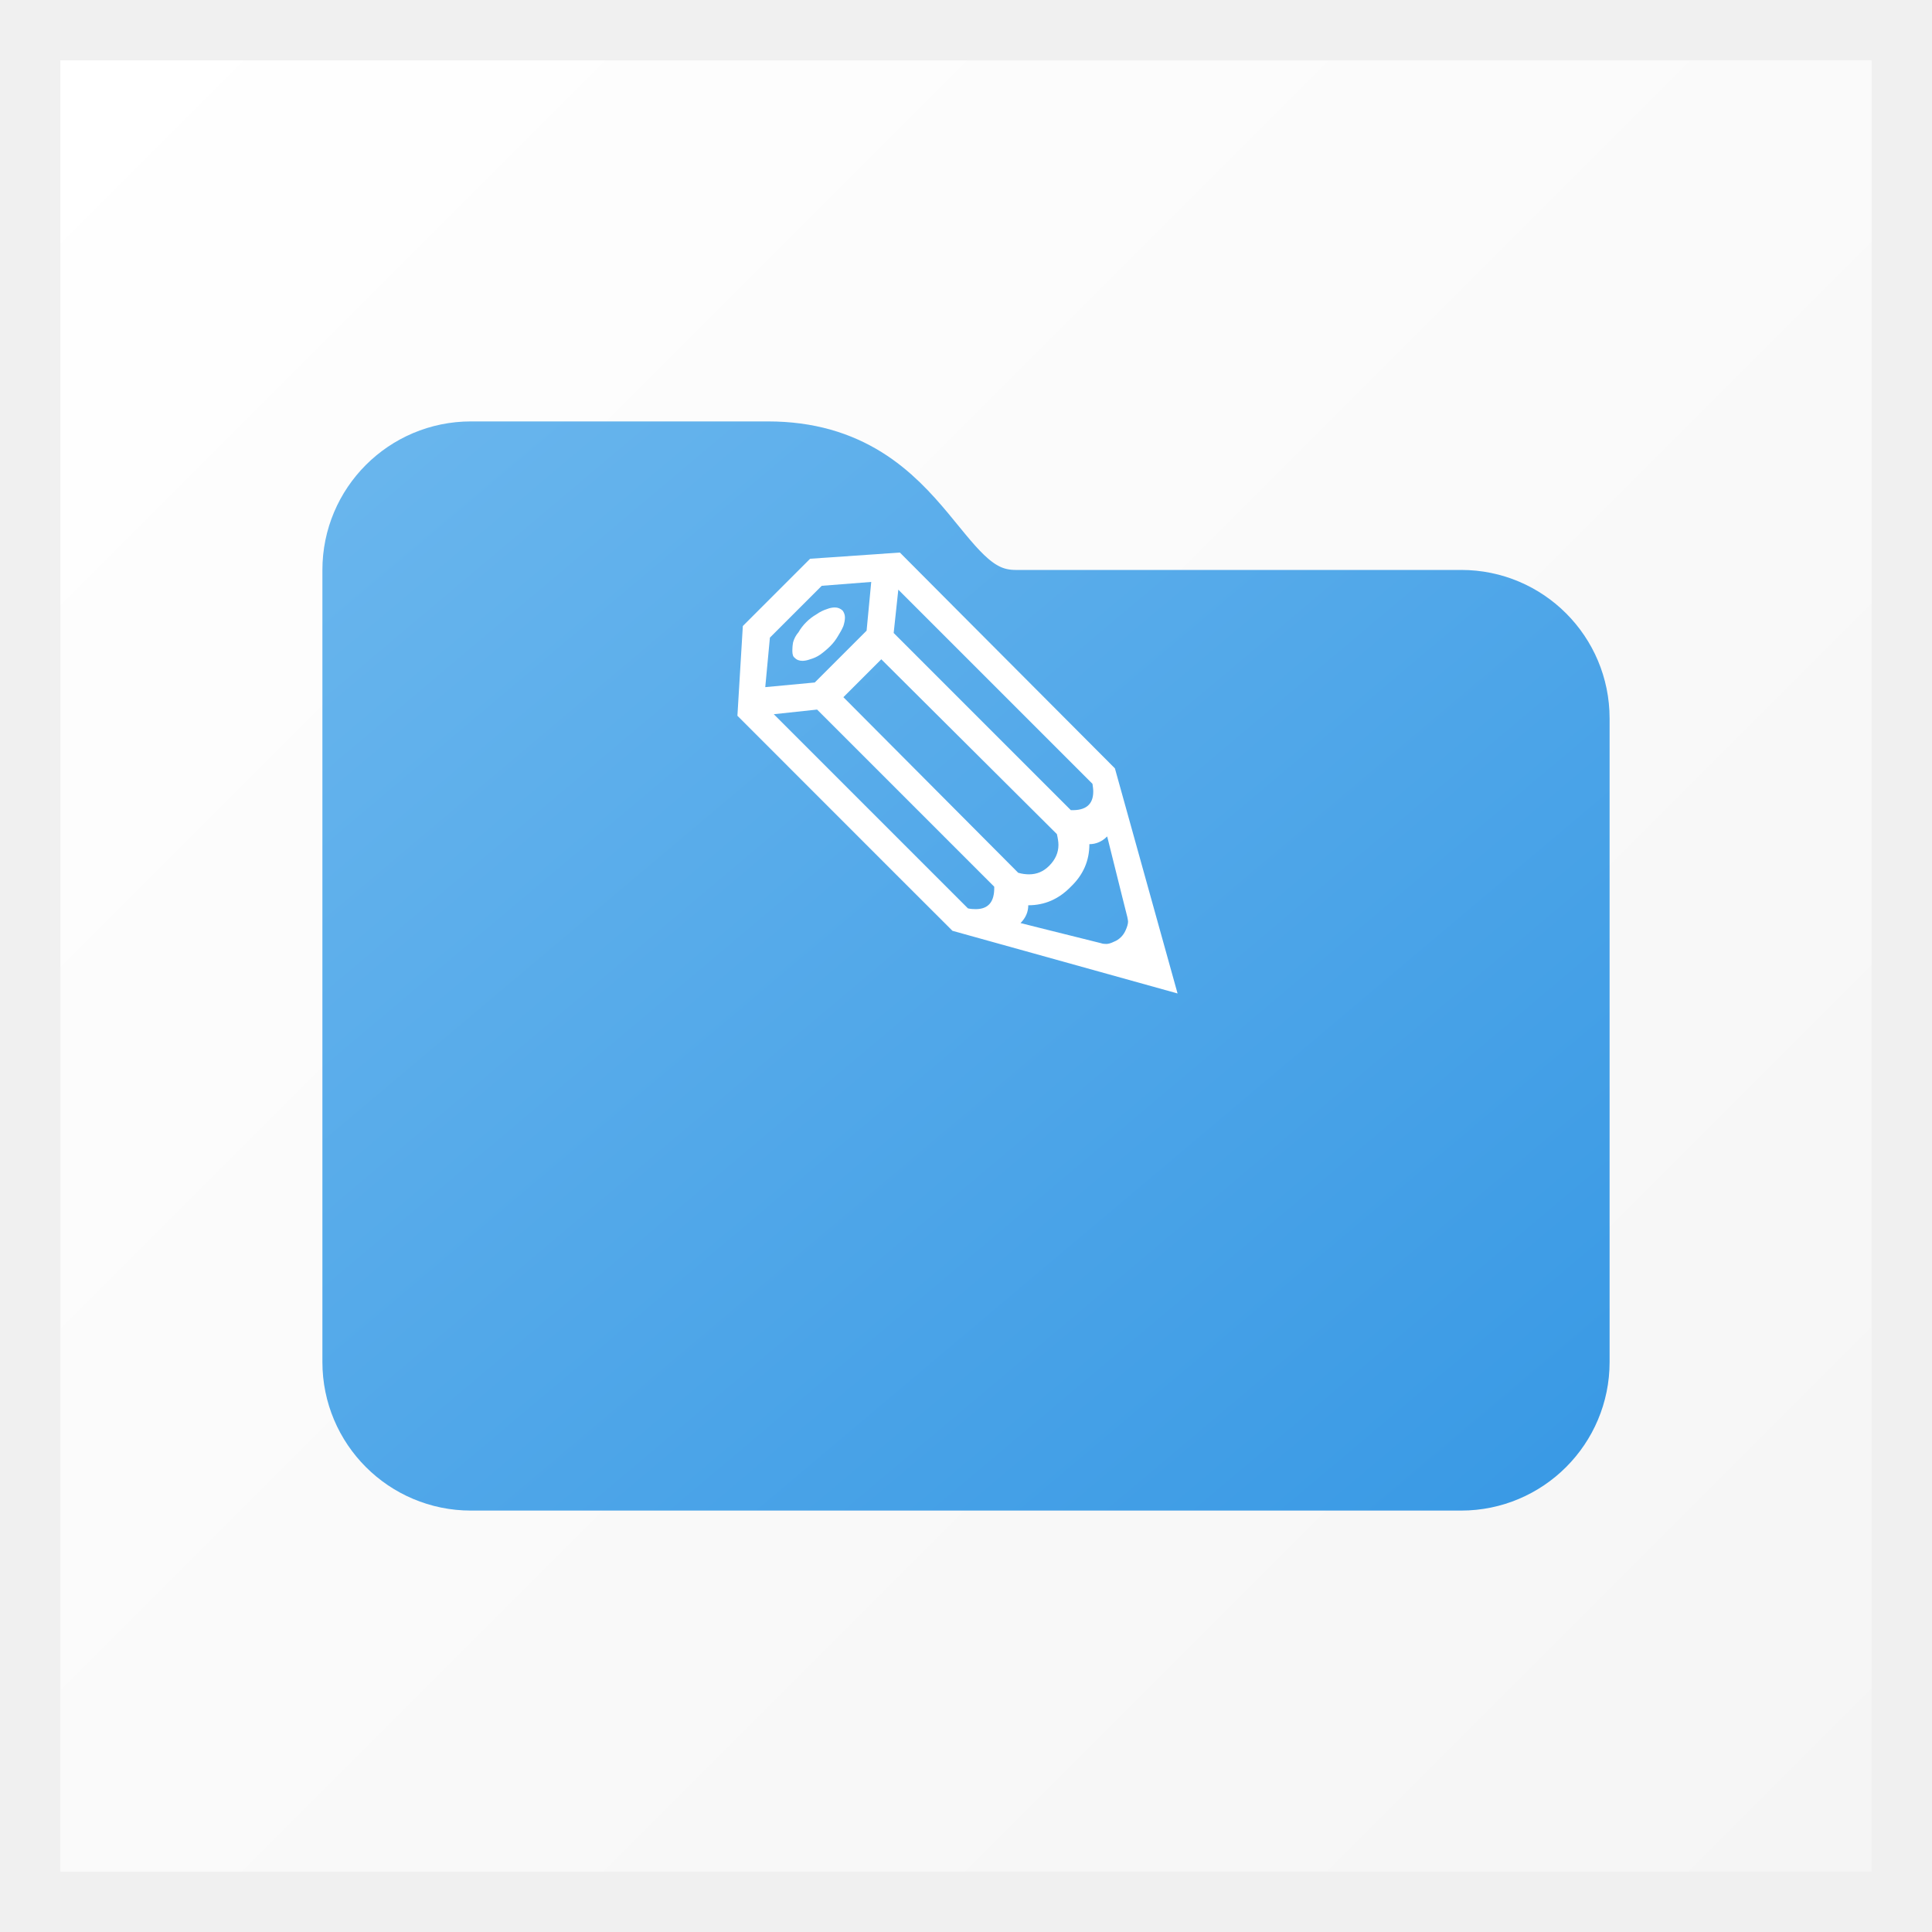
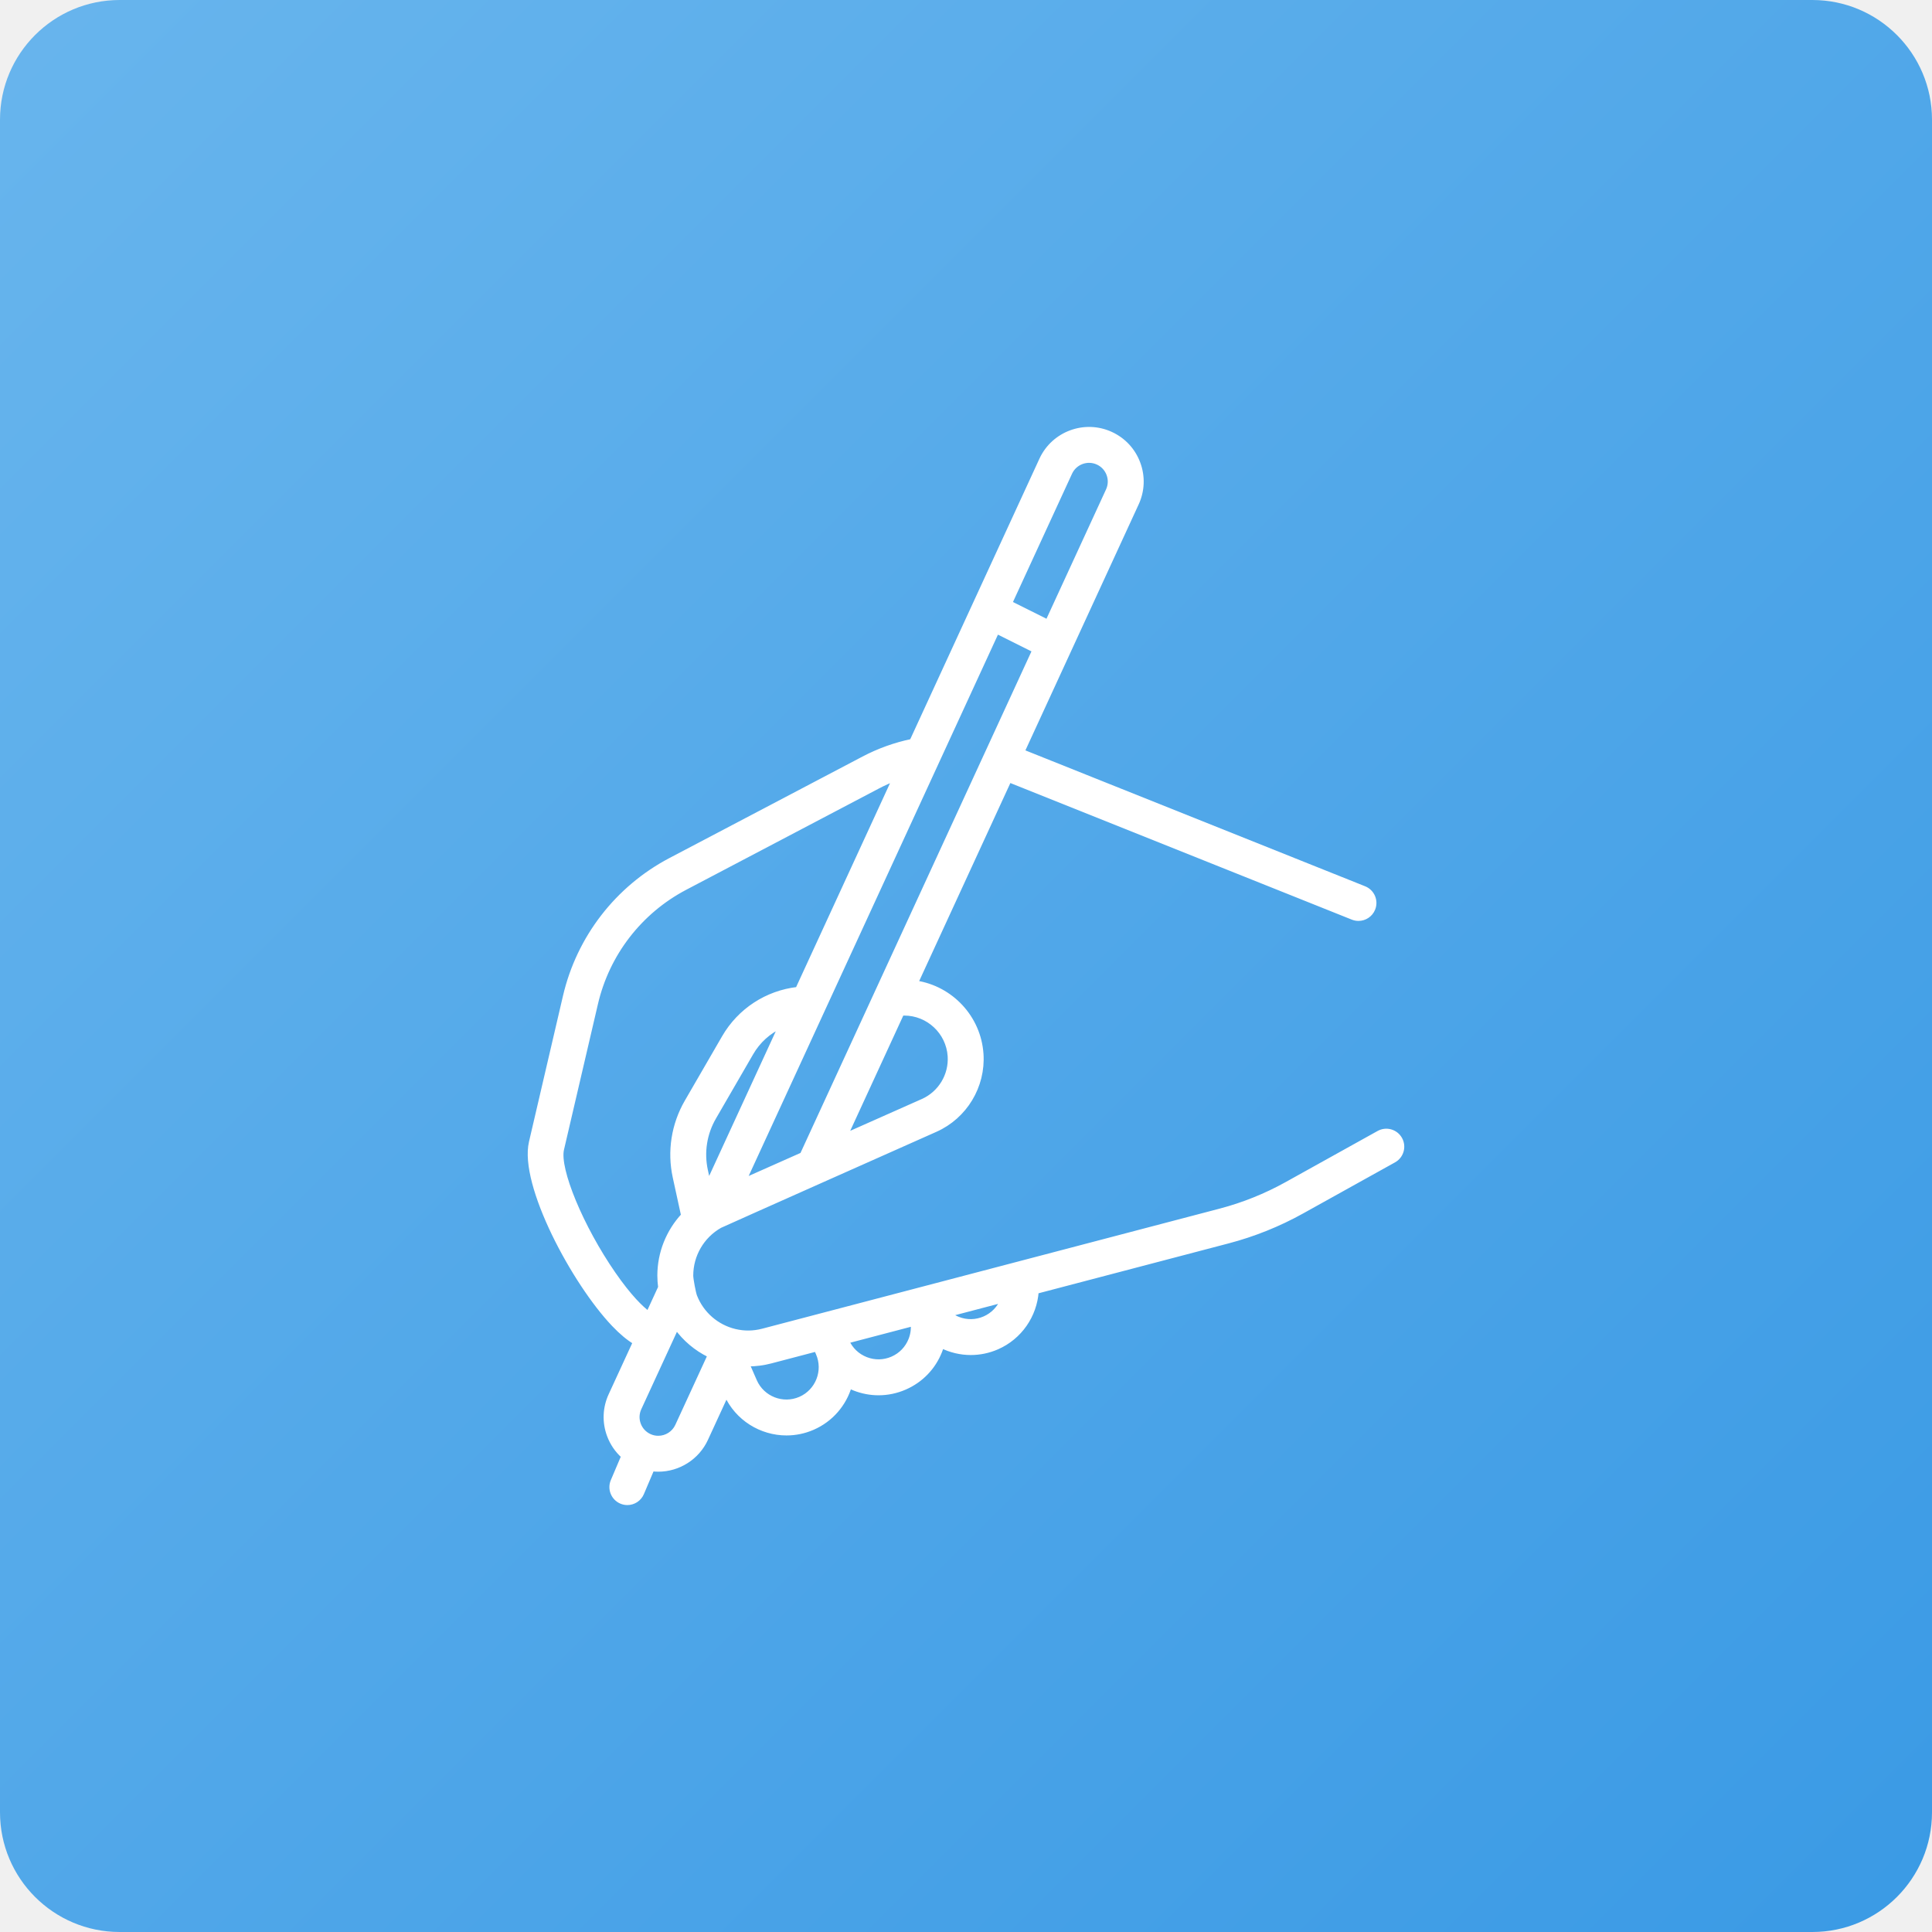
- <svg xmlns="http://www.w3.org/2000/svg" width="512px" height="512px" viewBox="0 0 32 32">
+ <svg xmlns="http://www.w3.org/2000/svg" fill="" height="256px" width="256px" version="1.1" id="Capa_1" viewBox="-179.35 -179.35 807.08 807.08" xml:space="preserve">
  <defs>
-     <linearGradient id="telegramGradient" x1="0%" y1="0%" x2="100%" y2="100%">
+     <linearGradient id="gradient" x1="0%" y1="0%" x2="100%" y2="100%">
      <stop offset="0%" style="stop-color:#68B5ED;stop-opacity:1" />
      <stop offset="100%" style="stop-color:#3A9AE5;stop-opacity:1" />
    </linearGradient>
-     <linearGradient id="backgroundGradient" x1="0%" y1="0%" x2="100%" y2="100%">
-       <stop offset="0%" style="stop-color:#FFFFFF;stop-opacity:1" />
-       <stop offset="100%" style="stop-color:#F5F5F5;stop-opacity:1" />
-     </linearGradient>
  </defs>
-   <rect x="1" y="1" width="30" height="30" rx="0" ry="0" fill="url(#backgroundGradient)" />
-   <g transform="translate(16, 16) scale(0.82) translate(-16, -16)">
-     <path stroke="url(#telegramGradient)" stroke-linecap="round" stroke-width="2" d="M28 11v13a2 2 0 01-2 2H6a2 2 0 01-2-2V8a2 2 0 012-2h6c3 0 3 3 5 3h9.003C27.108 9 28 9.895 28 11z" fill="url(#telegramGradient)" />
-     <text x="50%" y="55%" font-size="14" font-family="BlinkMacSystemFont" font-weight="bold" fill="white" text-anchor="middle" alignment-baseline="middle">✎</text>
+   <rect x="-179.35" y="-179.35" width="807.08" height="807.08" fill="url(#gradient)" rx="50" ry="50" />
+   <g stroke-linecap="round" stroke-linejoin="round" />
+   <g>
+     <path fill="white" stroke="white" stroke-width="2" d="M405.455,296.506c-1.744-3.137-5.702-4.268-8.84-2.524l-38.438,21.365c-8.765,4.87-18.122,8.63-27.813,11.174 l-191.089,50.157c-3.872,1.013-7.794,1.056-11.654,0.128c-7.632-1.836-13.891-7.298-16.75-14.626 c-0.503-1.28-1.622-7.117-1.622-8.656c0-8.616,4.649-16.598,12.13-20.83c0.726-0.411,90.066-40.158,90.066-40.158 c12.298-5.476,19.955-18.17,19.053-31.585c-1.017-15.233-12.637-27.481-27.324-29.695l39.038-84.778l143.516,57.411 c0.792,0.316,1.608,0.467,2.412,0.467c2.579,0,5.021-1.546,6.037-4.088c1.333-3.333-0.288-7.116-3.621-8.449l-142.899-57.164 L295.41,30.947c2.438-5.295,2.668-11.223,0.646-16.692c-2.021-5.468-6.051-9.822-11.347-12.258 c-10.925-5.029-23.91-0.23-28.942,10.696l-54.169,117.64c-7.028,1.47-13.798,3.896-20.166,7.245l-80.642,42.387 c-22.251,11.695-38.285,32.448-43.989,56.937l-14.193,60.907c-4.128,17.701,17.909,58.698,34.477,76.077 c3.164,3.319,6.134,5.799,8.94,7.462l-10.201,22.152c-2.44,5.294-2.67,11.223-0.646,16.691c1.266,3.422,3.32,6.407,5.978,8.76 l-4.414,10.385c-1.404,3.304,0.136,7.12,3.439,8.524c0.83,0.353,1.691,0.52,2.54,0.52c2.529,0,4.934-1.485,5.985-3.959l4.31-10.14 c0.862,0.103,1.732,0.16,2.613,0.16c8.5,0,16.288-4.981,19.84-12.692l8.61-18.695c4.562,10.169,14.605,16.244,25.131,16.244 c3.664,0,7.387-0.735,10.955-2.29c7.703-3.362,13.089-9.857,15.33-17.345c0.689,0.338,1.392,0.656,2.114,0.94 c3.257,1.278,6.657,1.916,10.053,1.916c3.735,0,7.466-0.771,10.992-2.311c6.732-2.938,11.918-8.323,14.602-15.161 c0.285-0.727,0.532-1.462,0.753-2.202c3.766,1.852,7.933,2.858,12.184,2.858c3.666,0,7.393-0.738,10.963-2.296 c9.506-4.154,15.701-13.253,16.406-23.285l80.102-21.025c10.742-2.82,21.113-6.987,30.828-12.385l38.439-21.366 C406.069,303.601,407.199,299.644,405.455,296.506z M115.376,309.616c-1.654-7.582-0.419-15.461,3.479-22.188l15.58-26.906 c2.92-5.044,7.288-8.955,12.43-11.319l-30.31,65.825L115.376,309.616z M237.056,84.412l15.792,7.885l-97.044,210.748l-24.416,10.849 L237.056,84.412z M198.395,243.896c10.058,0,18.461,7.872,19.133,17.924c0.538,8.001-4.031,15.572-11.365,18.838l-32.357,14.377 l23.522-51.083C197.864,243.92,198.262,243.899,198.395,243.896z M267.576,18.131c2.033-4.417,7.284-6.355,11.7-4.325 c2.141,0.985,3.77,2.745,4.587,4.956c0.817,2.211,0.725,4.607-0.262,6.748l-25.314,54.973l-15.791-7.885L267.576,18.131z M76.859,352.8c-13.437-19.42-23.526-43.738-21.589-52.042l14.194-60.908c4.847-20.808,18.471-38.442,37.377-48.379l80.643-42.387 c2.25-1.183,4.562-2.226,6.924-3.131l-40.511,87.98c-12.822,1.448-24.211,8.846-30.711,20.075l-15.579,26.904 c-5.527,9.54-7.278,20.718-4.931,31.474l3.482,15.989c-6.259,6.74-9.907,15.692-9.907,25.15c0,1.639,0.118,3.278,0.334,4.897 l-5.072,11.012C88.57,367.301,83.568,362.497,76.859,352.8z M103.661,416.308c-1.437,3.117-4.589,5.131-8.033,5.131 c-1.281,0-2.513-0.269-3.666-0.801c-2.143-0.988-3.774-2.75-4.592-4.96c-0.817-2.208-0.725-4.602,0.261-6.741l15.588-33.849 c3.542,4.916,8.246,8.89,13.693,11.57l0.197,0.451L103.661,416.308z M154.968,405.09c-7.334,3.194-15.9-0.167-19.098-7.491 l-3.122-7.153c0.143,0.002,0.286,0.012,0.429,0.012c3.158,0,6.32-0.402,9.392-1.206l19.118-5.018l0.767,1.76 C165.649,393.328,162.288,401.895,154.968,405.09z M201.154,380.296c-1.416,3.606-4.15,6.446-7.701,7.996 c-3.548,1.549-7.489,1.624-11.094,0.208c-3.573-1.403-6.386-4.102-7.942-7.606l27.671-7.263 C202.302,375.869,202,378.142,201.154,380.296z M231.953,371.492c-3.549,1.55-7.49,1.623-11.096,0.208 c-1.313-0.515-2.52-1.209-3.604-2.049l22.255-5.842C238.1,367.159,235.454,369.962,231.953,371.492z" />
  </g>
</svg>
